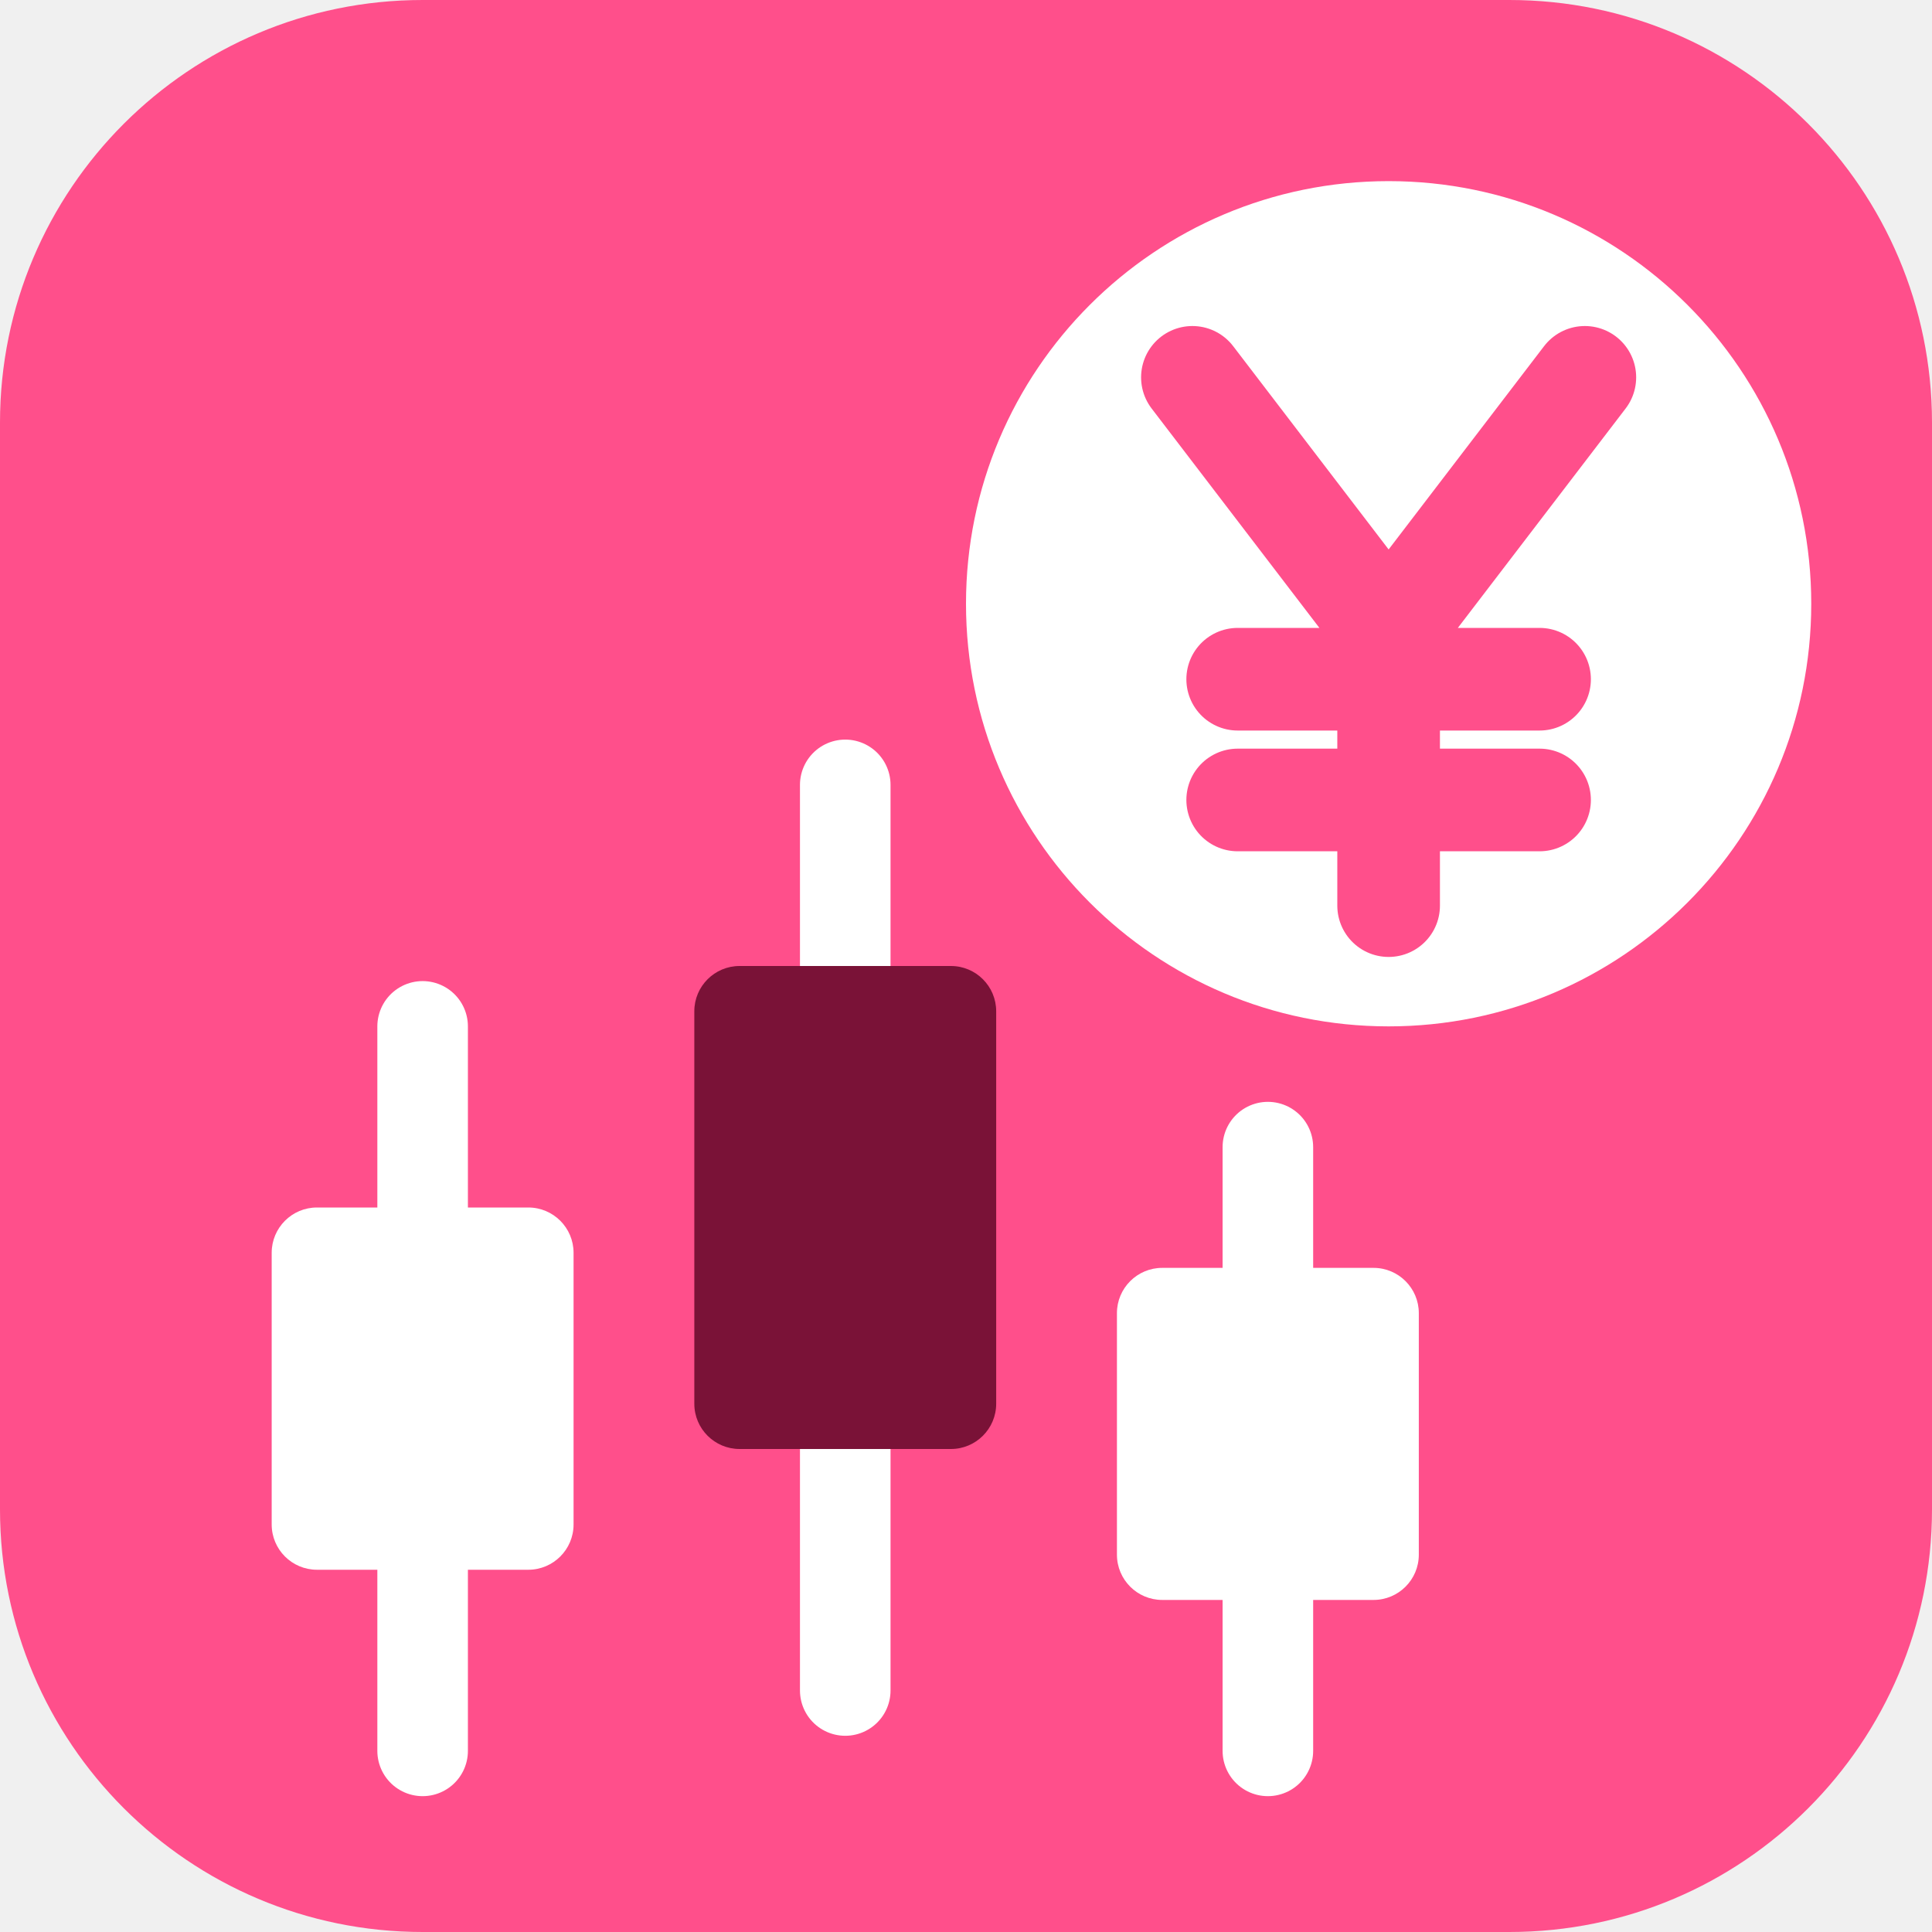
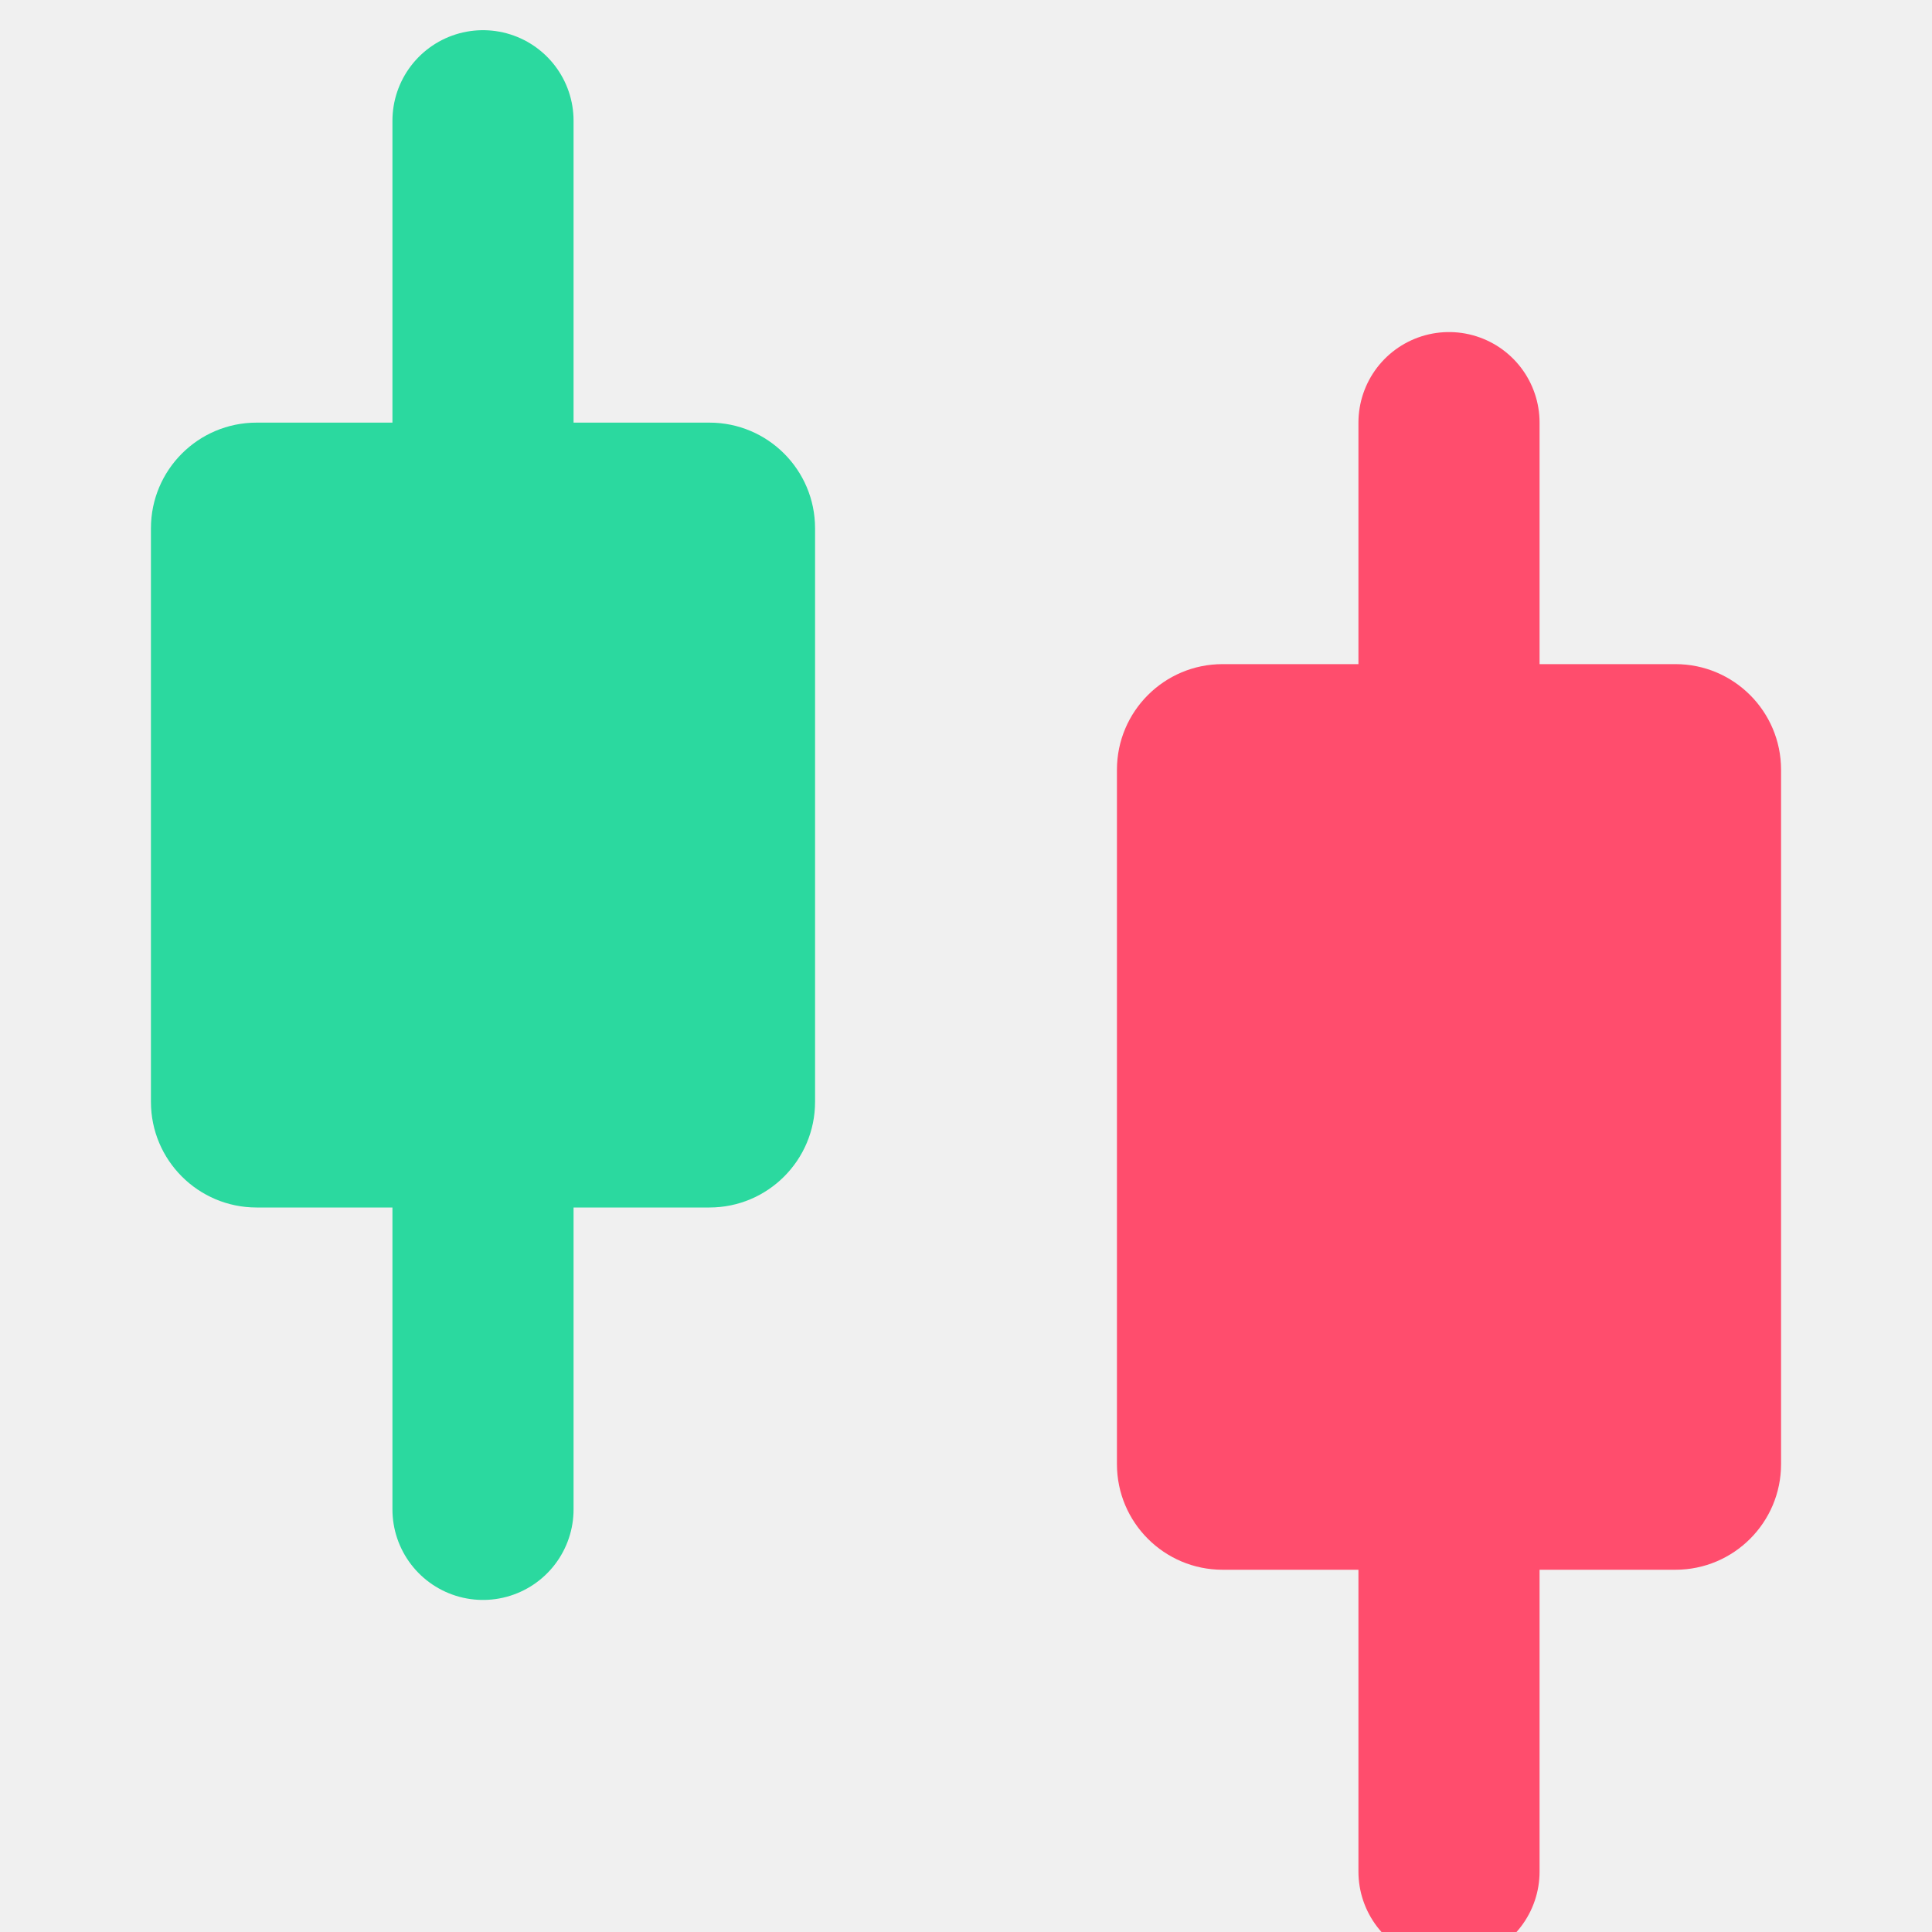
<svg xmlns="http://www.w3.org/2000/svg" viewBox="0 0 64 64">
-   <rect width="64" height="64" rx="14" fill="#ff4f8b" />
-   <g stroke="#fff" stroke-width="3" stroke-linecap="round">
-     <path d="M14 34v24M28 26v30M42 38v20" />
+   <g stroke-linecap="round" stroke-width="6">
+     <path d="M16 4v10M16 40v10" stroke="#2bd99f" />
+     <path d="M48 14v8M48 52v10" stroke="#ff4d6d" />
  </g>
-   <rect x="9" y="40" width="10" height="12" rx="1.5" fill="#fff" />
-   <rect x="23" y="32" width="10" height="16" rx="1.5" fill="#7a1237" />
-   <rect x="37" y="42" width="10" height="11" rx="1.5" fill="#fff" />
-   <circle cx="46" cy="20" r="14" fill="#fff" />
-   <path d="M39.5 12.5 46 21l6.5-8.5M46 21v9M41 22.5h10M41 26.5h10" fill="none" stroke="#ff4f8b" stroke-width="3.4" stroke-linecap="round" stroke-linejoin="round" />
+   <rect x="5" y="14" width="22" height="26" rx="3.5" fill="#2bd99f" />
+   <rect x="37" y="22" width="22" height="30" rx="3.5" fill="#ff4d6d" />
</svg>
